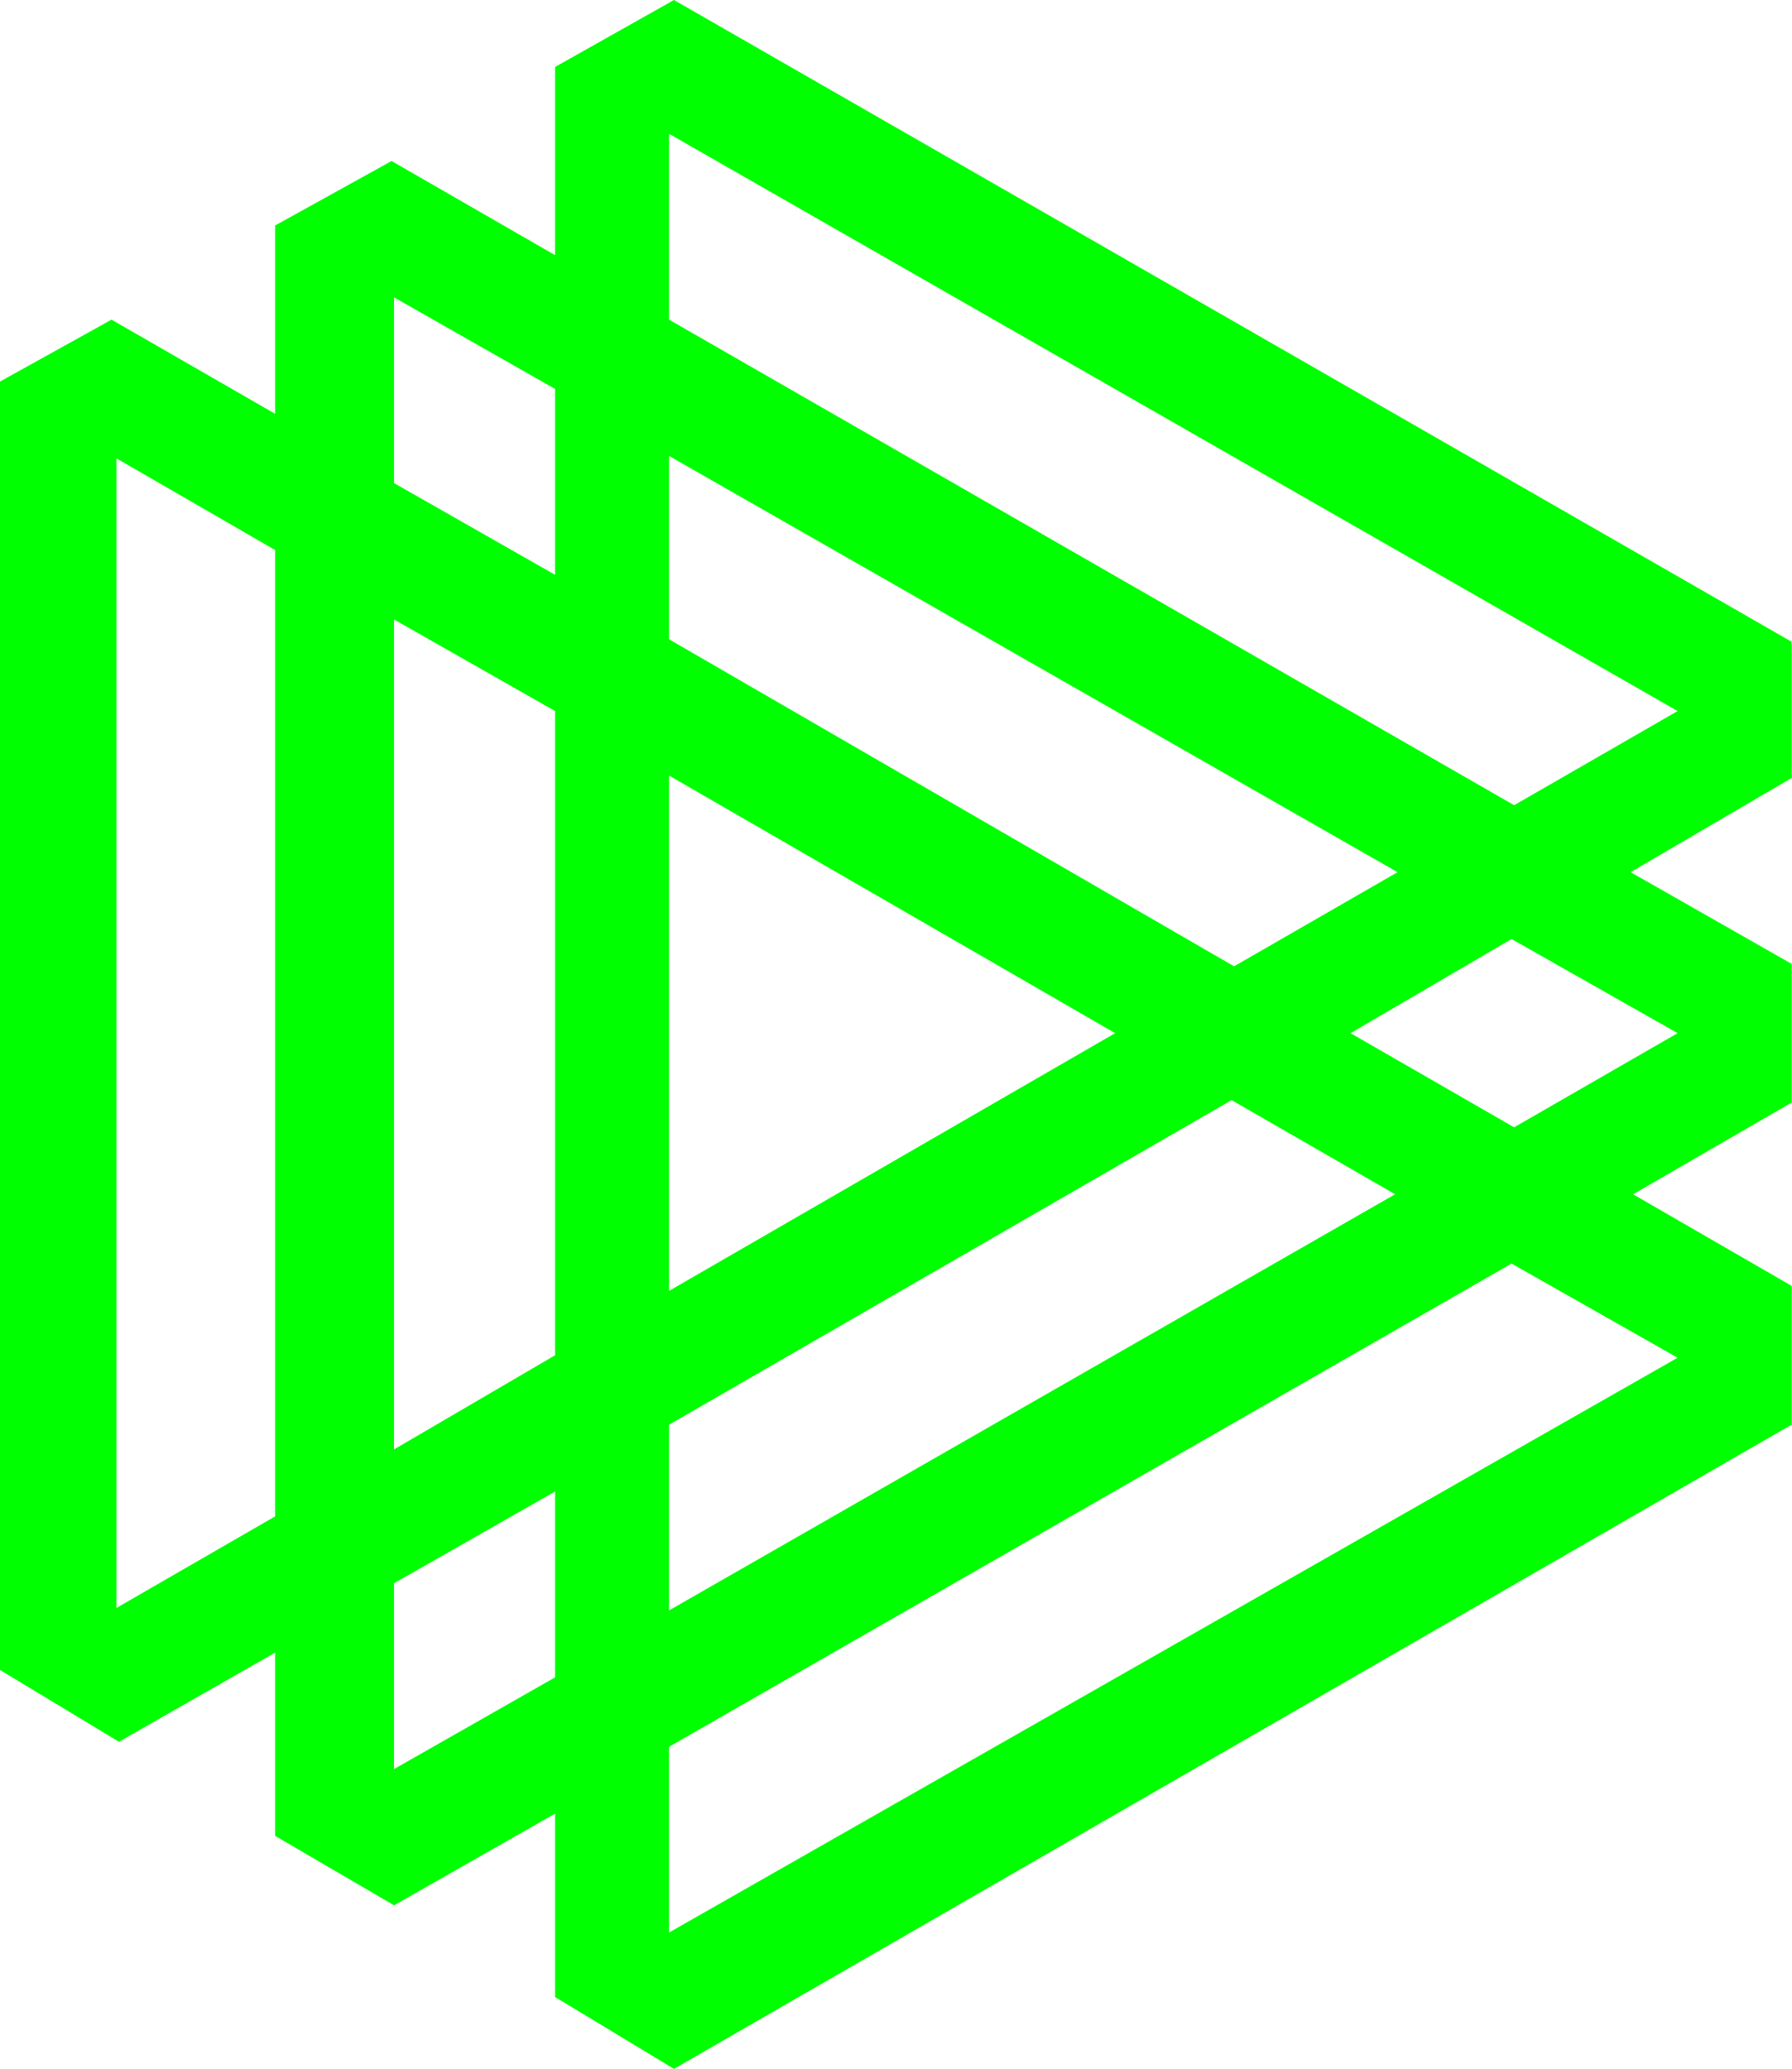
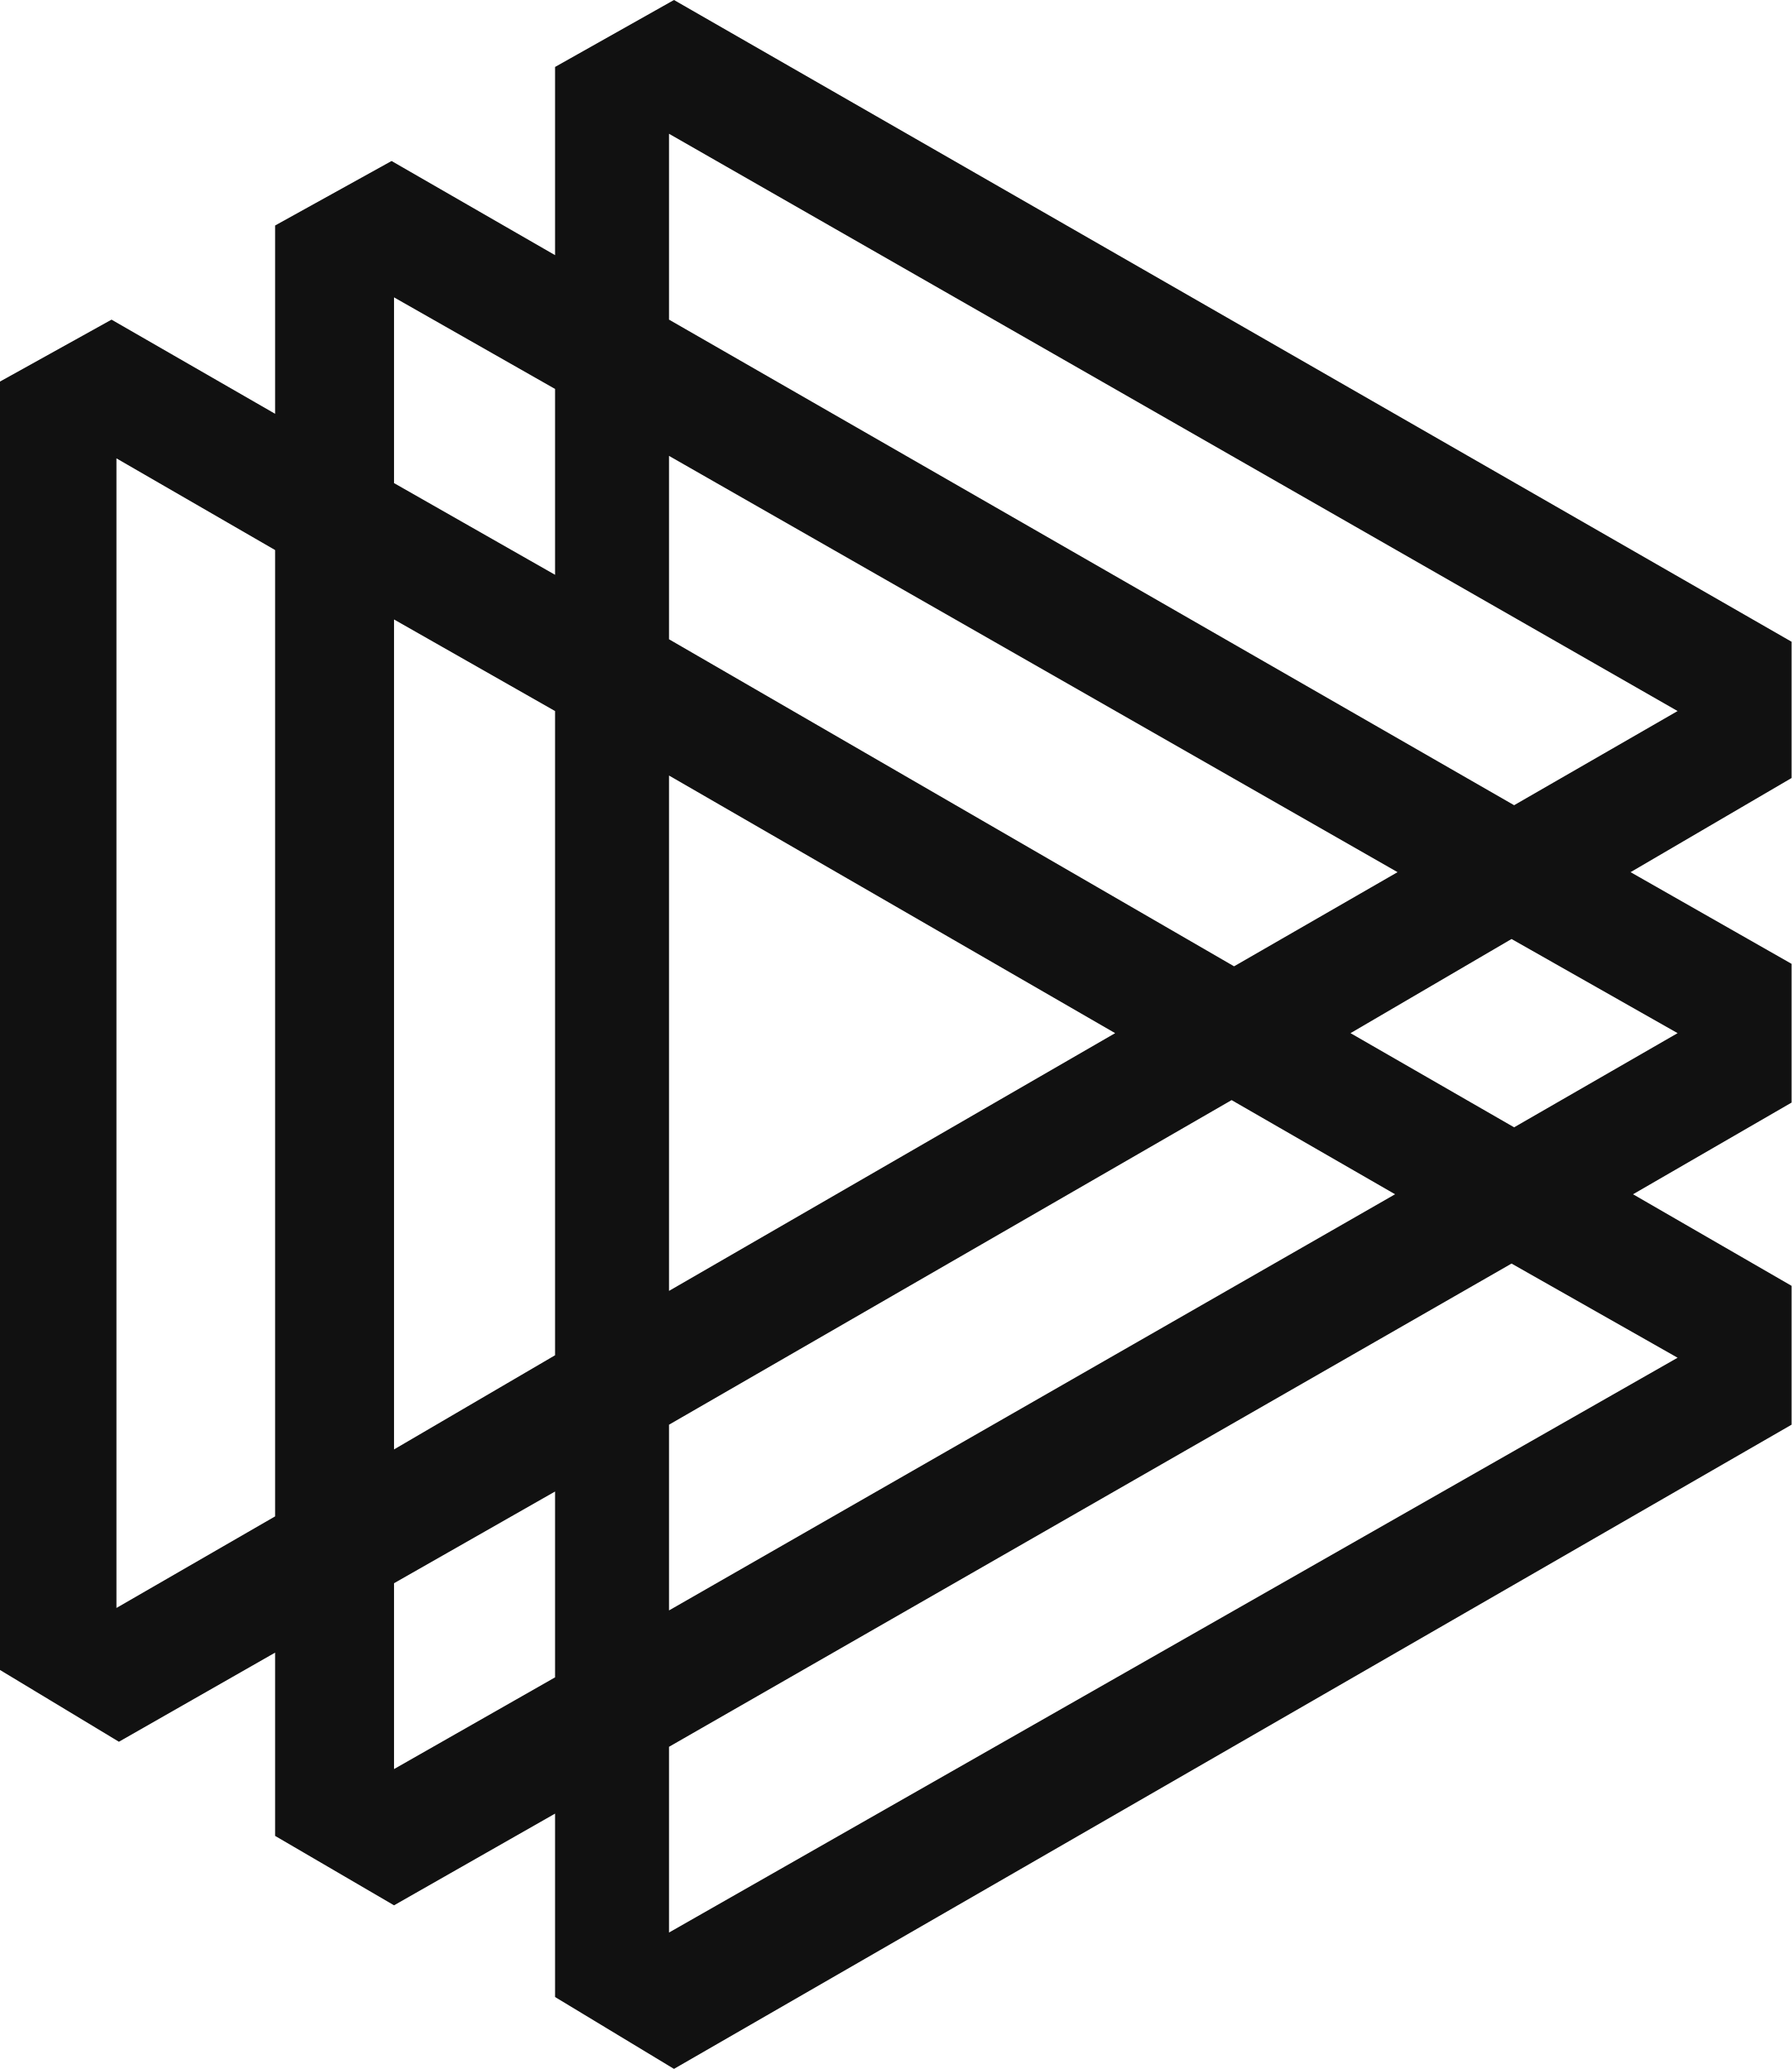
<svg xmlns="http://www.w3.org/2000/svg" viewBox="8.3 7 16 18.48">
-   <path fill="#00ff00" d="M14.319 25.479L13.257 24.837V23.199L11.819 24.018L10.757 23.398V21.761L9.362 22.557L8.3 21.916V10.408L9.296 9.855L10.757 10.696V9.014L11.797 8.438L13.257 9.279V7.598L14.319 7L24.3 12.732V13.949L22.862 14.79L24.3 15.609V16.848L22.884 17.667L24.3 18.485V19.725L14.319 25.479ZM14.275 24.261L23.282 19.127L21.799 18.286L14.275 22.602V24.261ZM11.819 22.801L13.257 21.982V20.322L11.819 21.141V22.801ZM9.34 21.362L10.757 20.544V11.913L9.34 11.094V21.362ZM11.819 19.946L13.257 19.105V13.351L11.819 12.533V19.946ZM11.819 11.315L13.257 12.134V10.474L11.819 9.656V11.315ZM14.275 21.384L20.759 17.667L19.299 16.826L14.275 19.725V21.384ZM14.275 18.53L18.259 16.228L14.275 13.927V18.53ZM14.275 12.71L19.321 15.631L20.781 14.79L14.275 11.072V12.71ZM14.275 9.855L21.822 14.192L23.282 13.351L14.275 8.195V9.855ZM20.361 16.228L21.822 17.069L23.282 16.228L21.799 15.387L20.361 16.228Z" />
+   <path fill="#111" d="M14.319 25.479L13.257 24.837V23.199L11.819 24.018L10.757 23.398V21.761L9.362 22.557L8.3 21.916V10.408L9.296 9.855L10.757 10.696V9.014L11.797 8.438L13.257 9.279V7.598L14.319 7L24.3 12.732V13.949L22.862 14.79L24.3 15.609V16.848L22.884 17.667L24.3 18.485V19.725L14.319 25.479ZM14.275 24.261L23.282 19.127L21.799 18.286L14.275 22.602V24.261ZM11.819 22.801L13.257 21.982V20.322L11.819 21.141V22.801ZM9.34 21.362L10.757 20.544V11.913L9.34 11.094V21.362ZM11.819 19.946L13.257 19.105V13.351L11.819 12.533V19.946ZM11.819 11.315L13.257 12.134V10.474L11.819 9.656V11.315ZM14.275 21.384L20.759 17.667L19.299 16.826L14.275 19.725V21.384ZM14.275 18.53L18.259 16.228L14.275 13.927V18.53ZM14.275 12.71L19.321 15.631L20.781 14.79L14.275 11.072V12.71ZM14.275 9.855L21.822 14.192L23.282 13.351L14.275 8.195V9.855ZM20.361 16.228L21.822 17.069L23.282 16.228L21.799 15.387L20.361 16.228Z" />
</svg>
